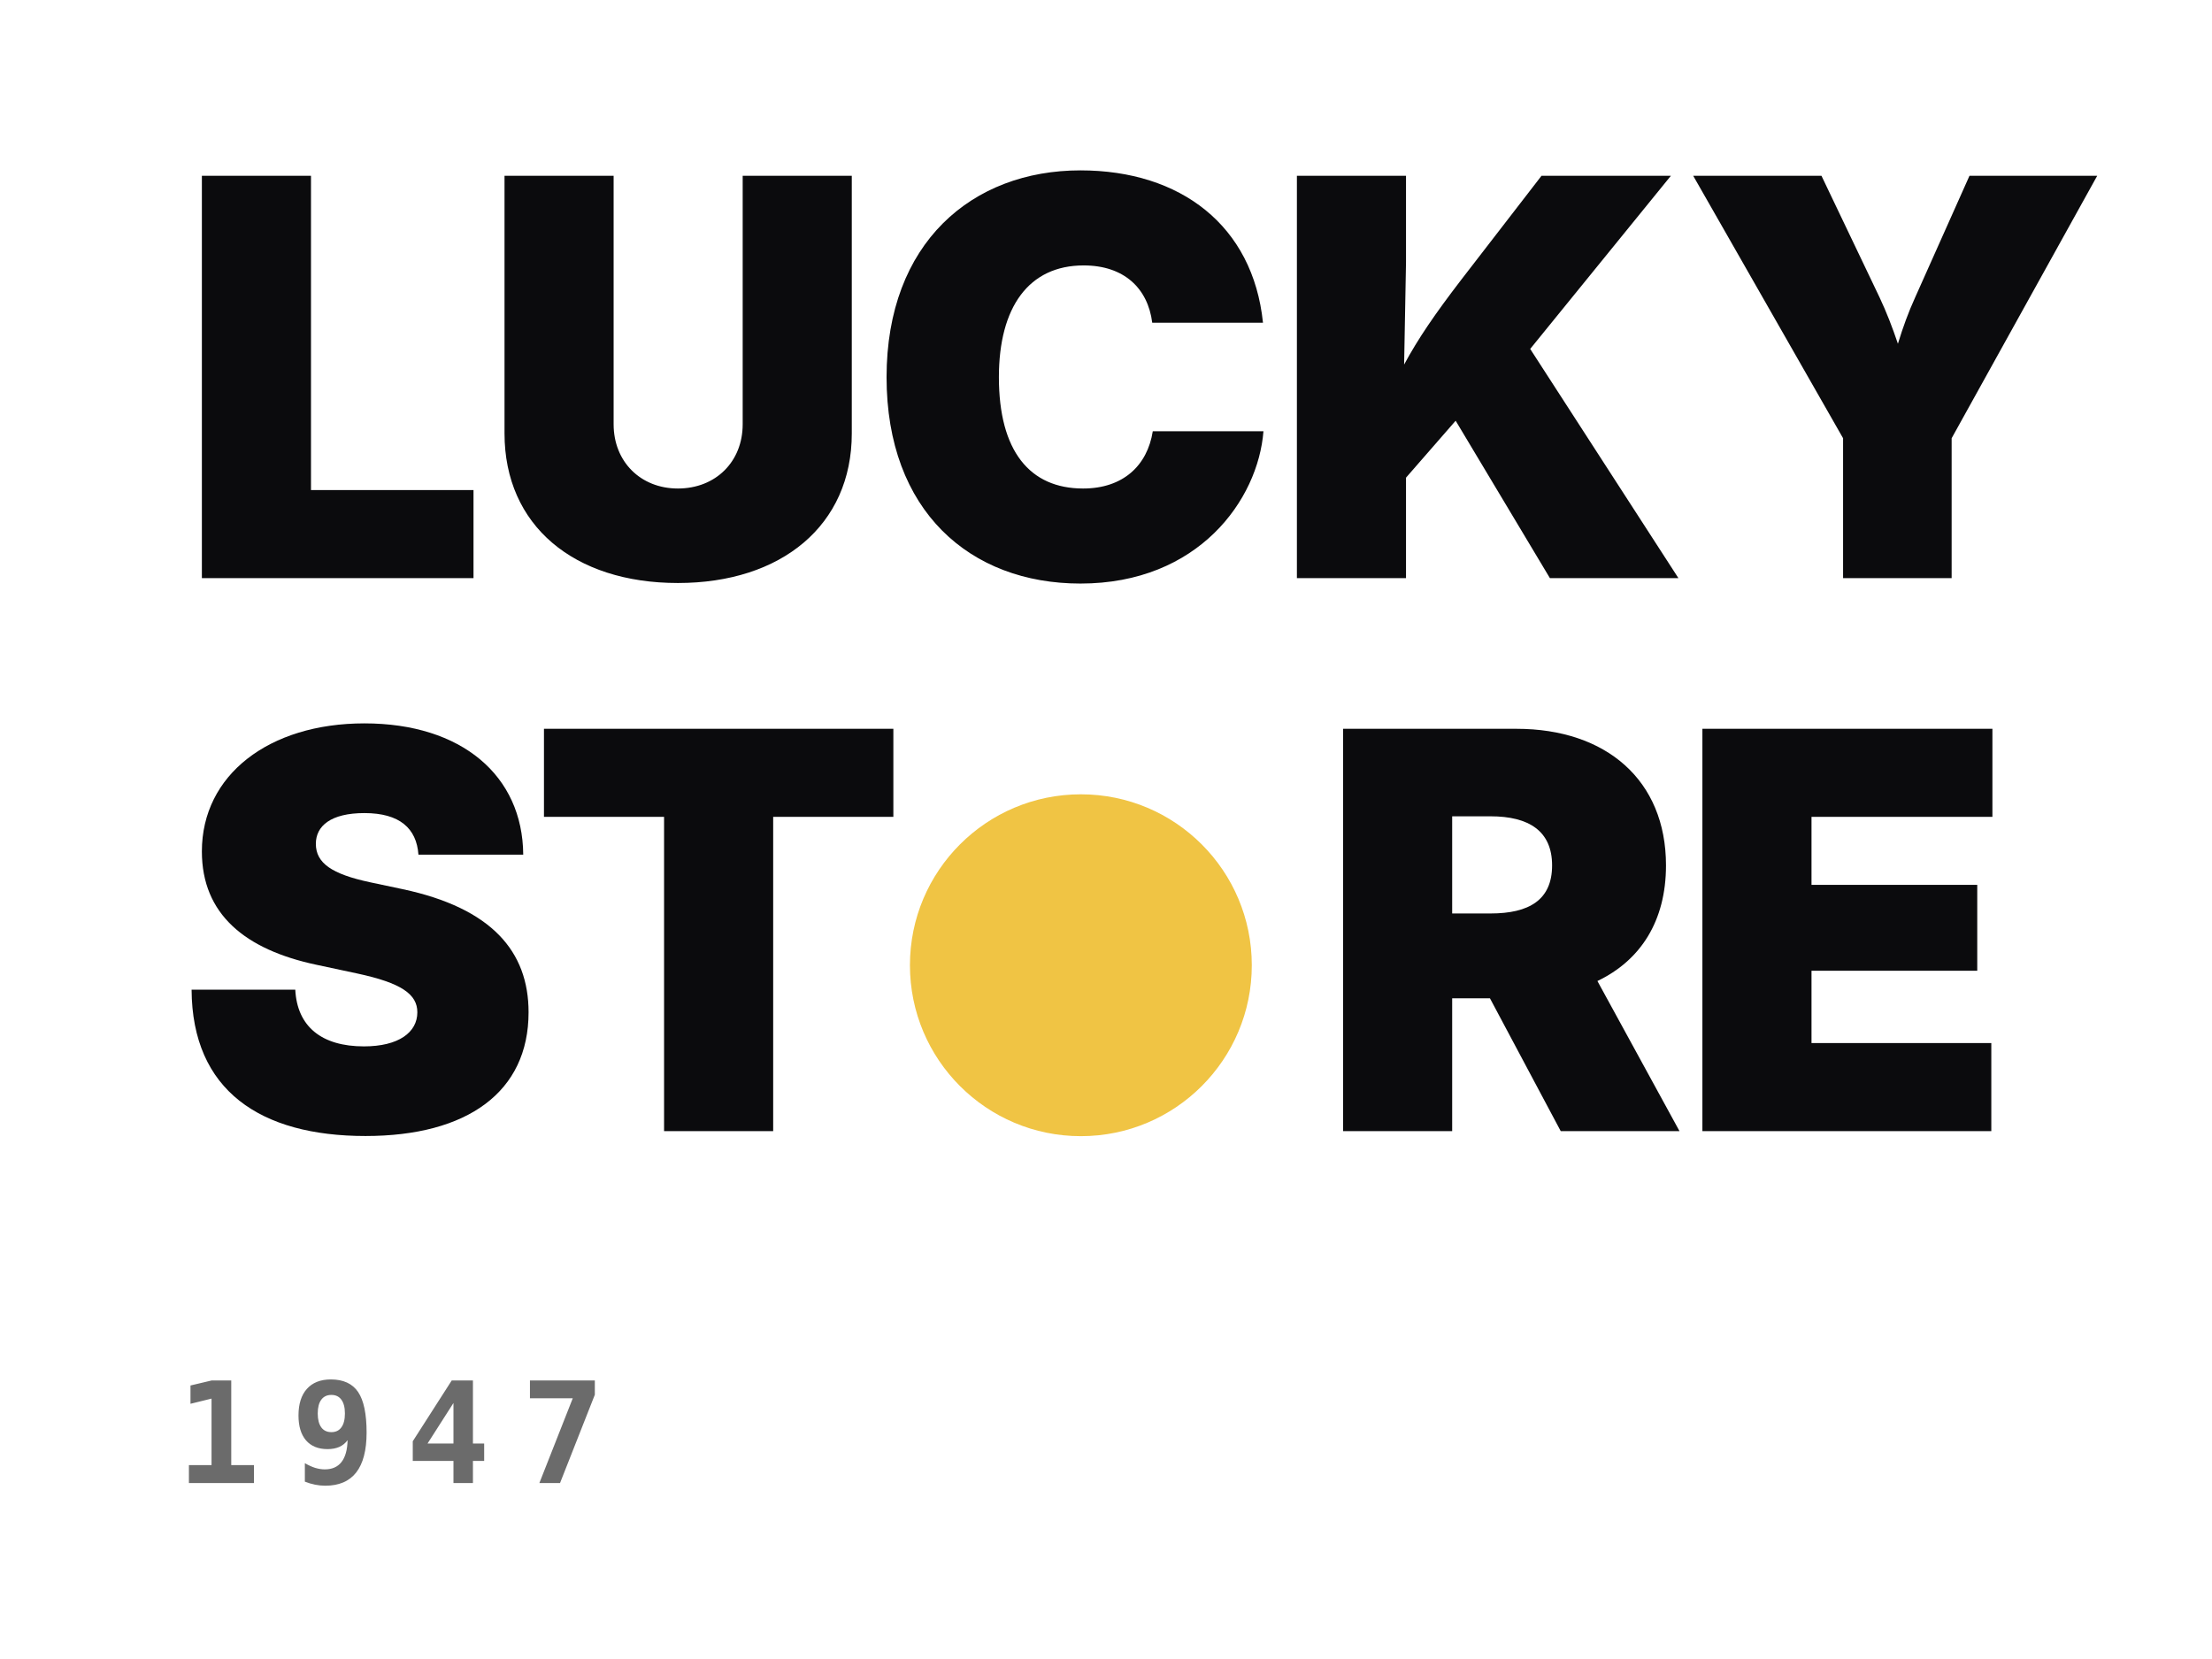
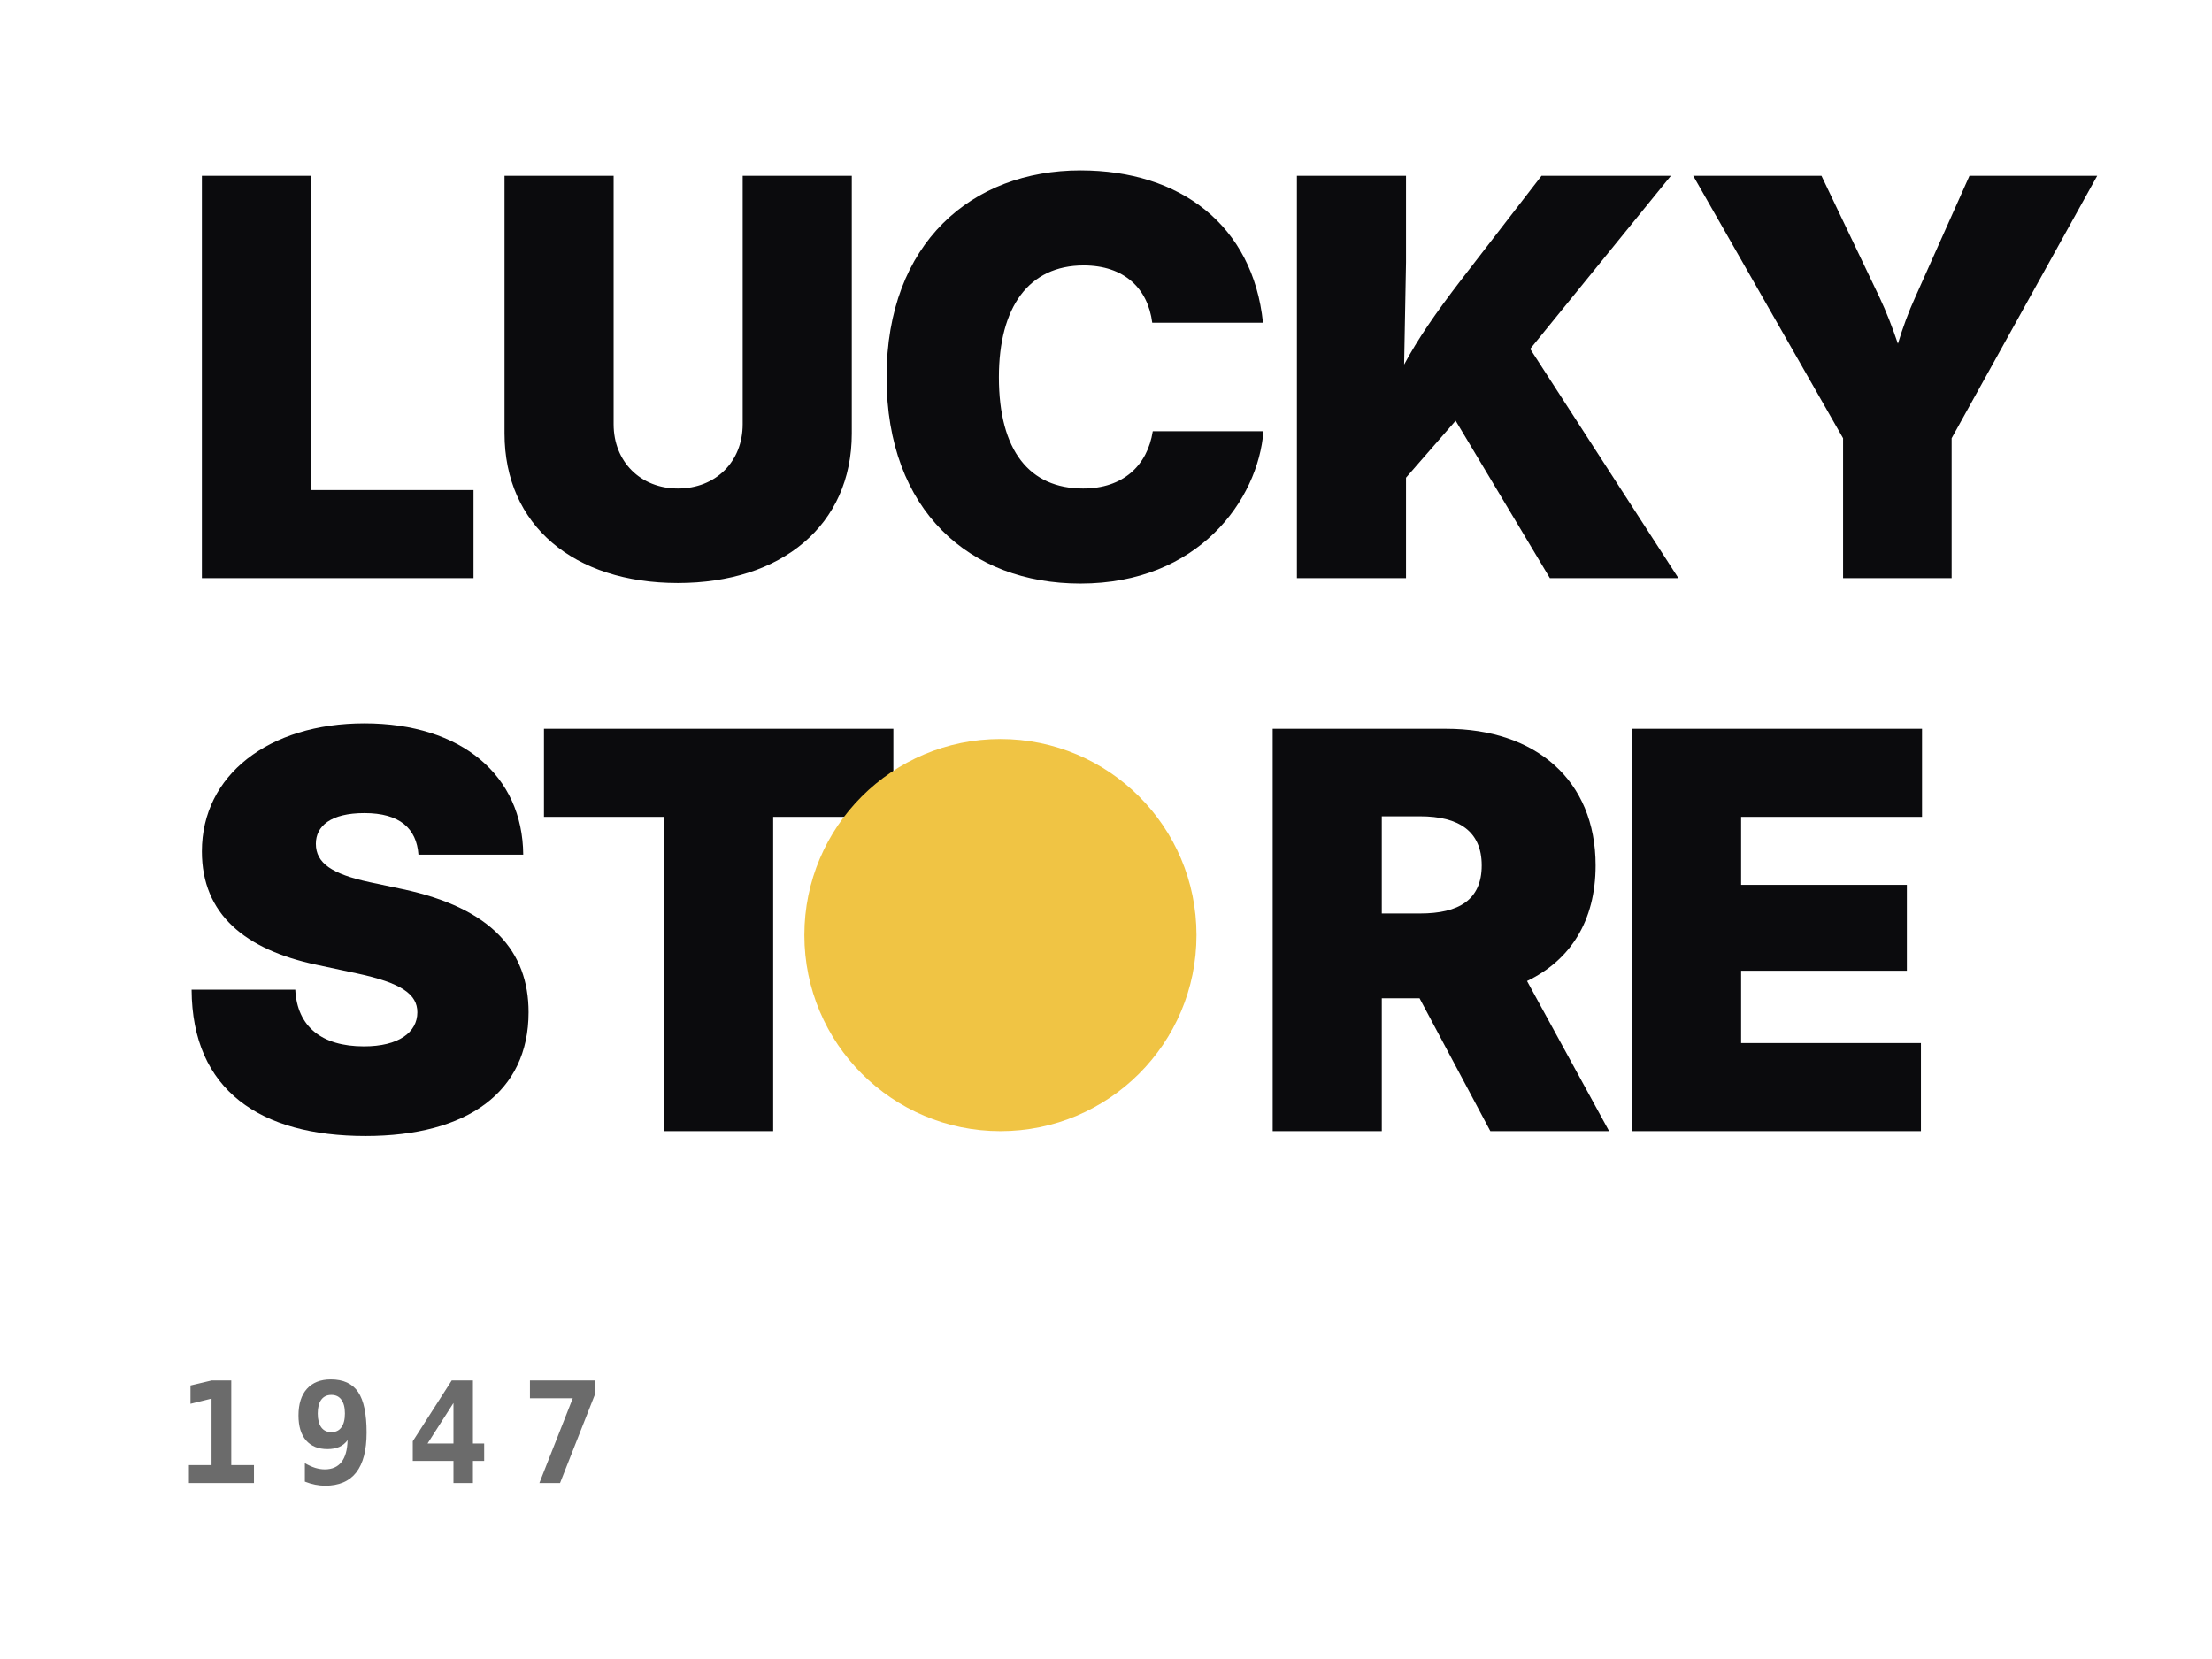
<svg xmlns="http://www.w3.org/2000/svg" viewBox="0 0 440 330" width="440" height="330">
  <g id="logo-primary">
    <text x="35" y="115" font-family="'Geist','Inter','Helvetica Neue',Arial,sans-serif" font-size="110" font-weight="900" fill="#0B0B0D" text-anchor="start" letter-spacing="-2" id="line-lucky">LUCKY</text>
    <text x="35" y="225" font-family="'Geist','Inter','Helvetica Neue',Arial,sans-serif" font-size="110" font-weight="900" fill="#0B0B0D" text-anchor="start" letter-spacing="-2" id="st-part">ST</text>
-     <circle cx="215" cy="192" r="34" fill="#f0c444" id="dot-o" />
-     <text x="262" y="225" font-family="'Geist','Inter','Helvetica Neue',Arial,sans-serif" font-size="110" font-weight="900" fill="#0B0B0D" text-anchor="start" letter-spacing="-2" id="re-part">RE</text>
+     <circle cx="199" cy="186" r="39" fill="#f0c444" id="dot-o" />
+     <text x="248" y="225" font-family="'Geist','Inter','Helvetica Neue',Arial,sans-serif" font-size="110" font-weight="900" fill="#0B0B0D" text-anchor="start" letter-spacing="-2" id="re-part">RE</text>
    <text x="35" y="295" font-family="'Geist Mono','JetBrains Mono','SF Mono',monospace" font-size="28" font-weight="600" fill="#6B6B6B" text-anchor="start" letter-spacing="6" id="year">1947</text>
  </g>
</svg>
